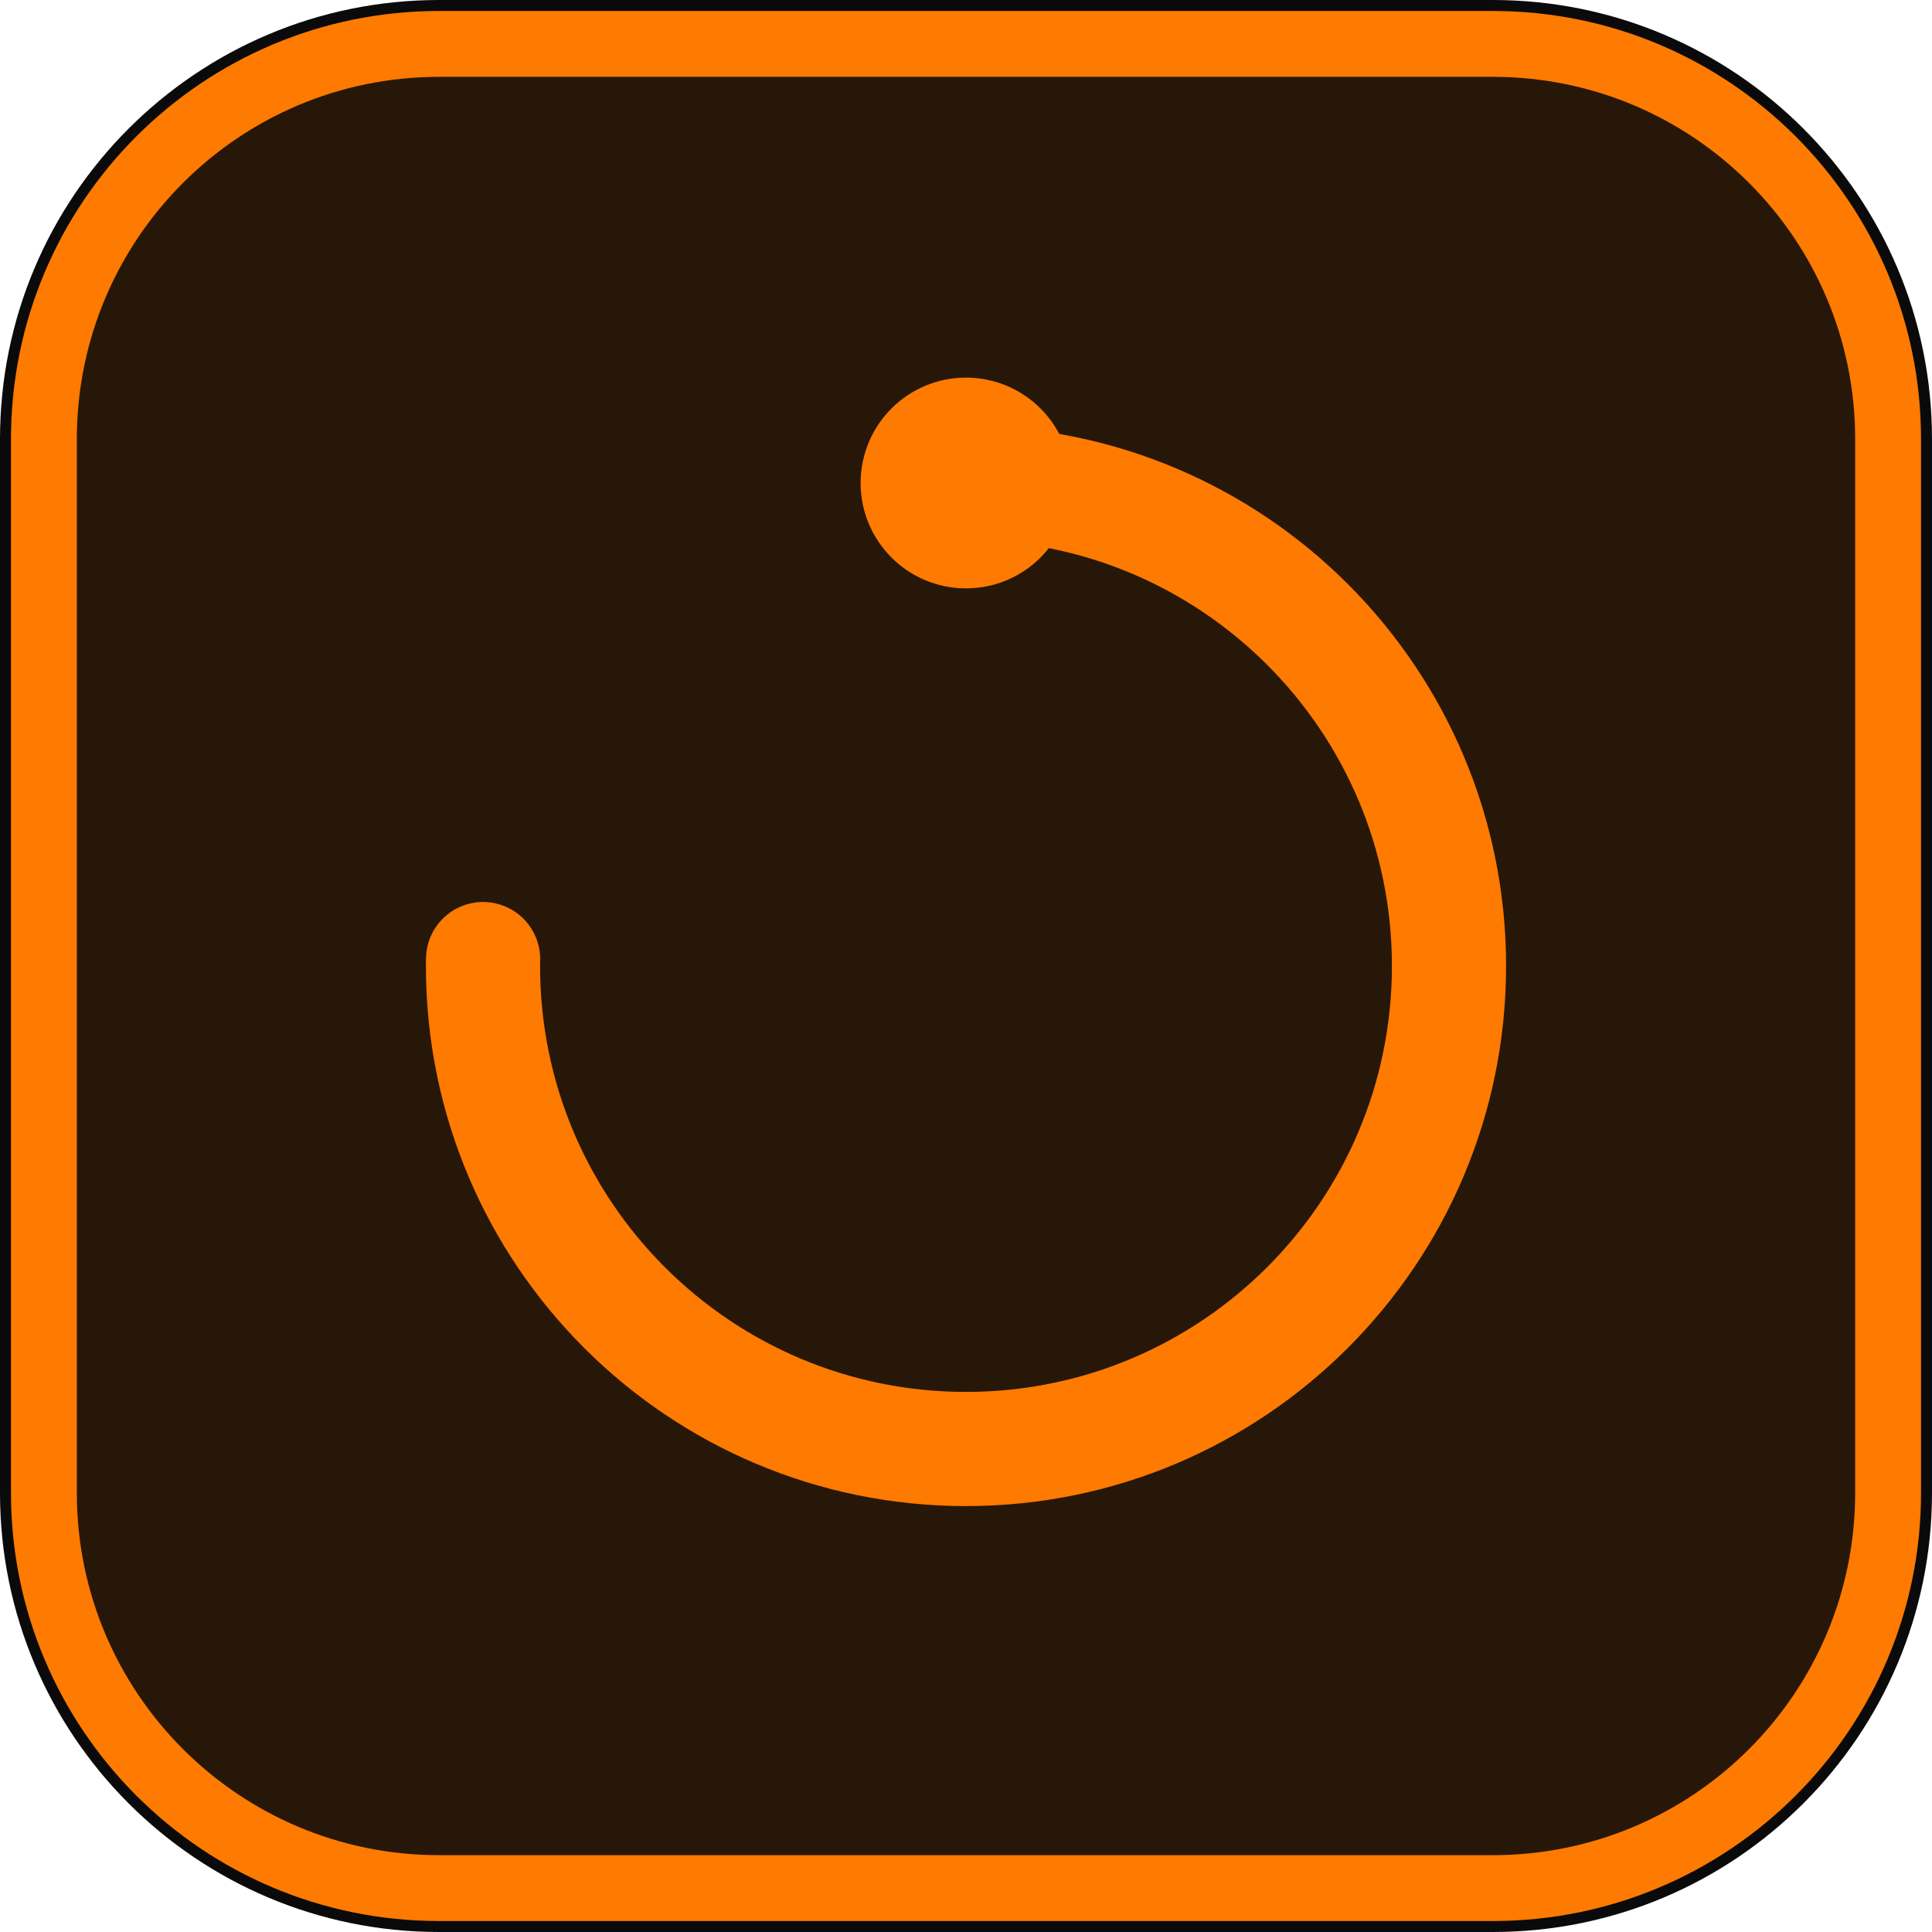
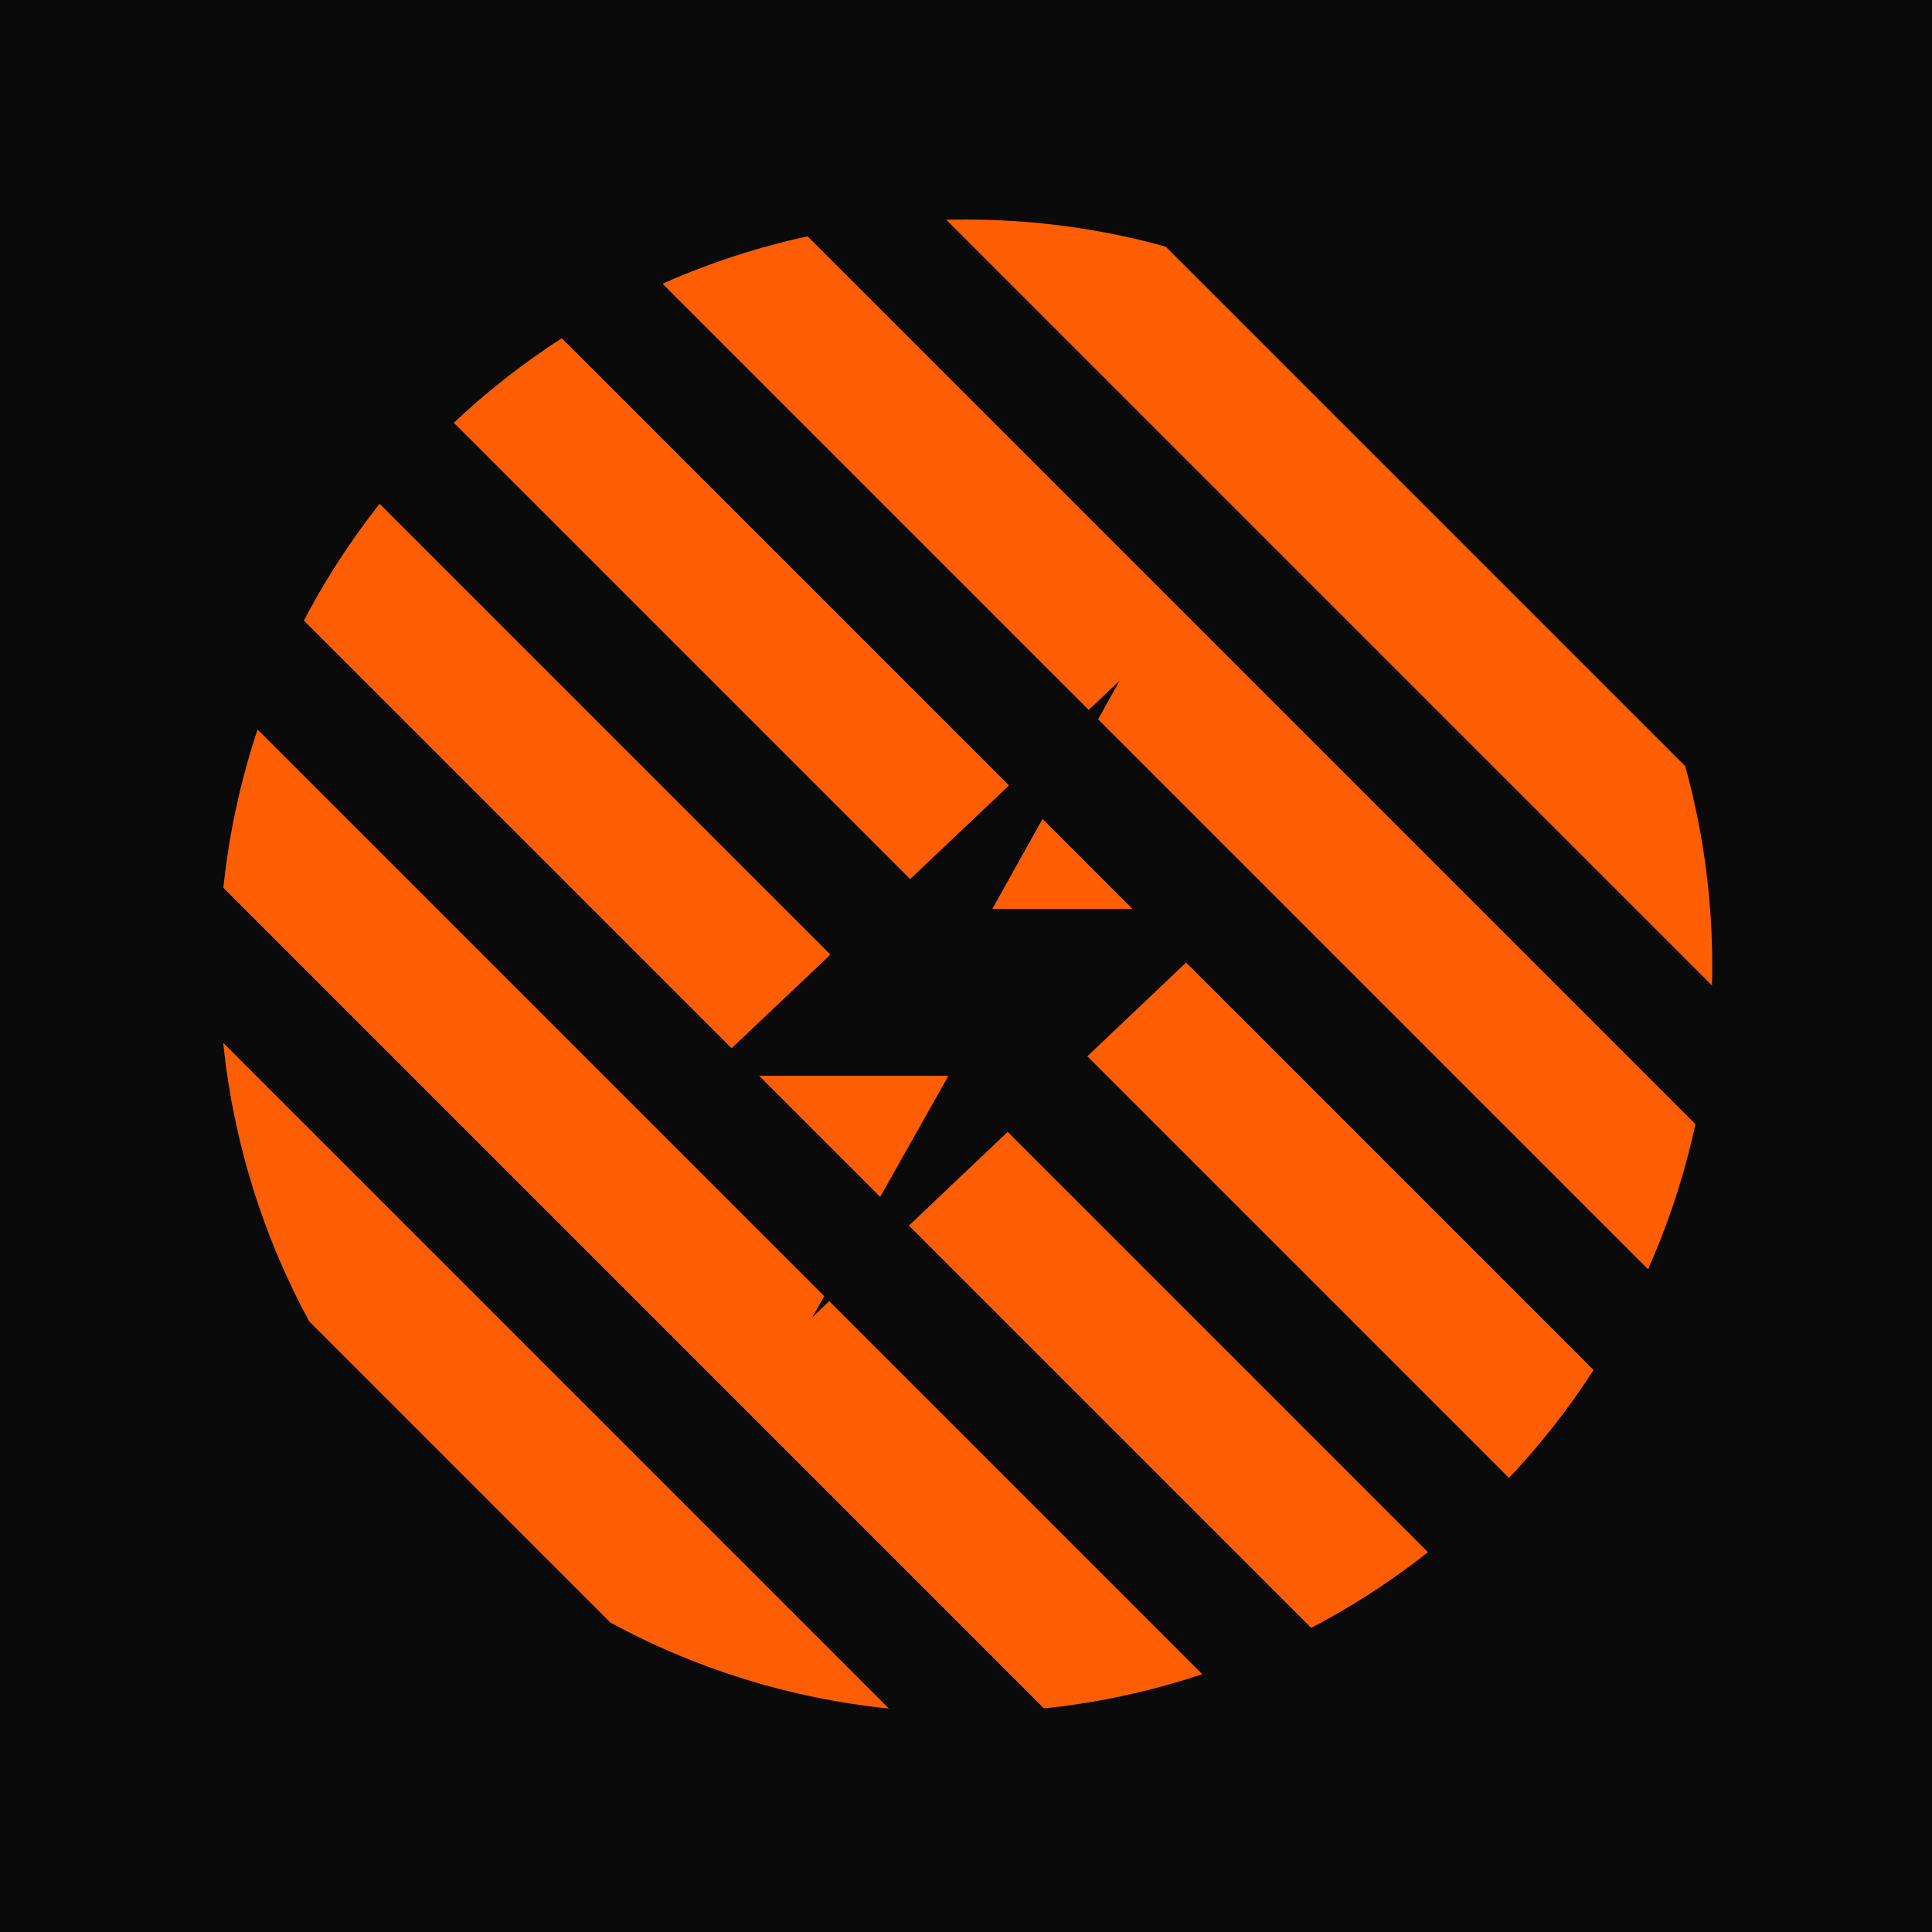
<svg xmlns="http://www.w3.org/2000/svg" width="44" height="44" viewBox="0 0 44 44" fill="none">
-   <rect width="44" height="44" rx="10" fill="#0A0A0A" />
-   <rect x="1" y="1" width="42" height="42" rx="9" fill="rgba(255,122,0,.12)" stroke="#FF7A00" stroke-width="1.5" />
-   <circle cx="22" cy="22" r="11" fill="none" stroke="#FF7A00" stroke-width="2.6" stroke-dasharray="52 17" stroke-linecap="round" transform="rotate(-90 22 22)" />
-   <circle cx="22" cy="11" r="2.4" fill="#FF7A00" />
+   <rect width="44" height="44" fill="#0A0A0A" />
+   <defs>
+     <clipPath id="sym">
+       <path fill-rule="evenodd" clip-rule="evenodd" d="M22 5A17 17 0 1 1 21.99 5ZM25.5 15.5 16 24.5h5.6L18.5 30l9.8-9.3h-5.7z" />
+     </clipPath>
+   </defs>
+   <g clip-path="url(#sym)">
+     <g transform="rotate(45 22 22)">
+       <rect x="-12" y="-4" width="68" height="3.1" fill="#FF5E04" />
+       <rect x="-12" y="1.6" width="68" height="3.1" fill="#FF5E04" />
+       <rect x="-12" y="7.2" width="68" height="3.1" fill="#FF5E04" />
+       <rect x="-12" y="12.8" width="68" height="3.1" fill="#FF5E04" />
+       <rect x="-12" y="18.4" width="68" height="3.1" fill="#FF5E04" />
+       <rect x="-12" y="24" width="68" height="3.1" fill="#FF5E04" />
+       <rect x="-12" y="29.6" width="68" height="3.1" fill="#FF5E04" />
+       <rect x="-12" y="35.2" width="68" height="3.1" fill="#FF5E04" />
+       <rect x="-12" y="40.8" width="68" height="3.1" fill="#FF5E04" />
+       <rect x="-12" y="46.4" width="68" height="3.1" fill="#FF5E04" />
+     </g>
+   </g>
</svg>
